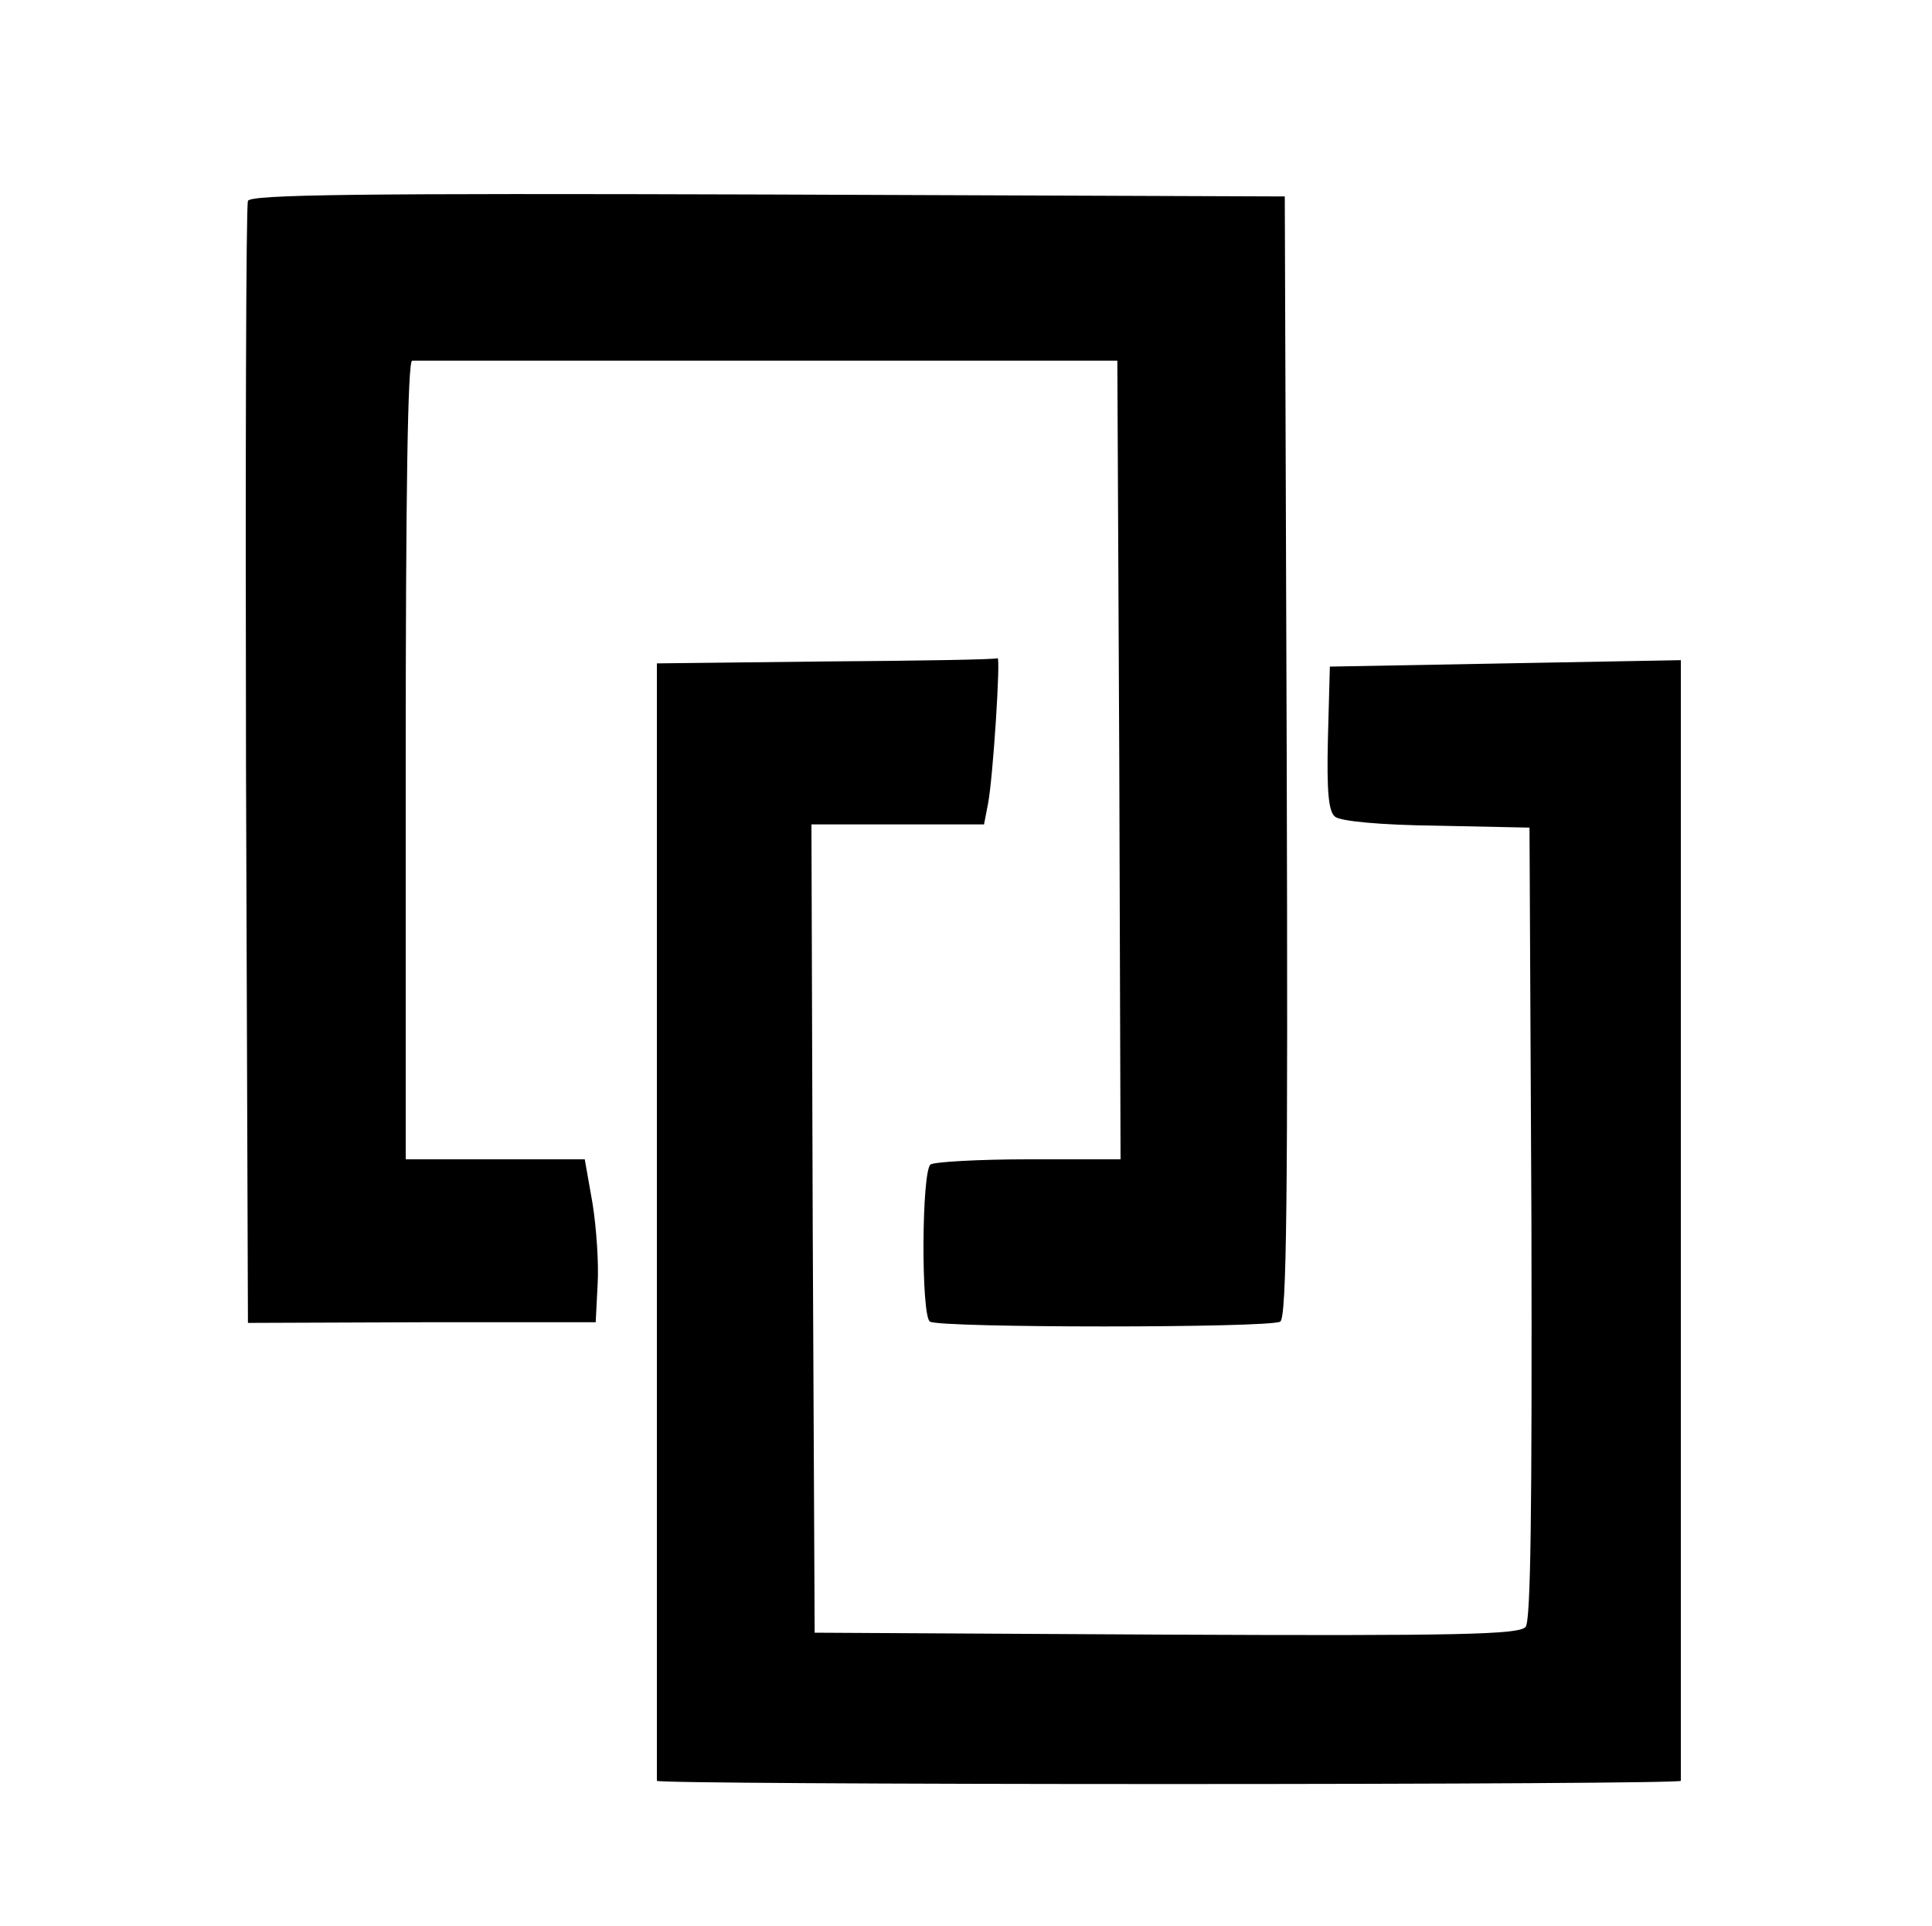
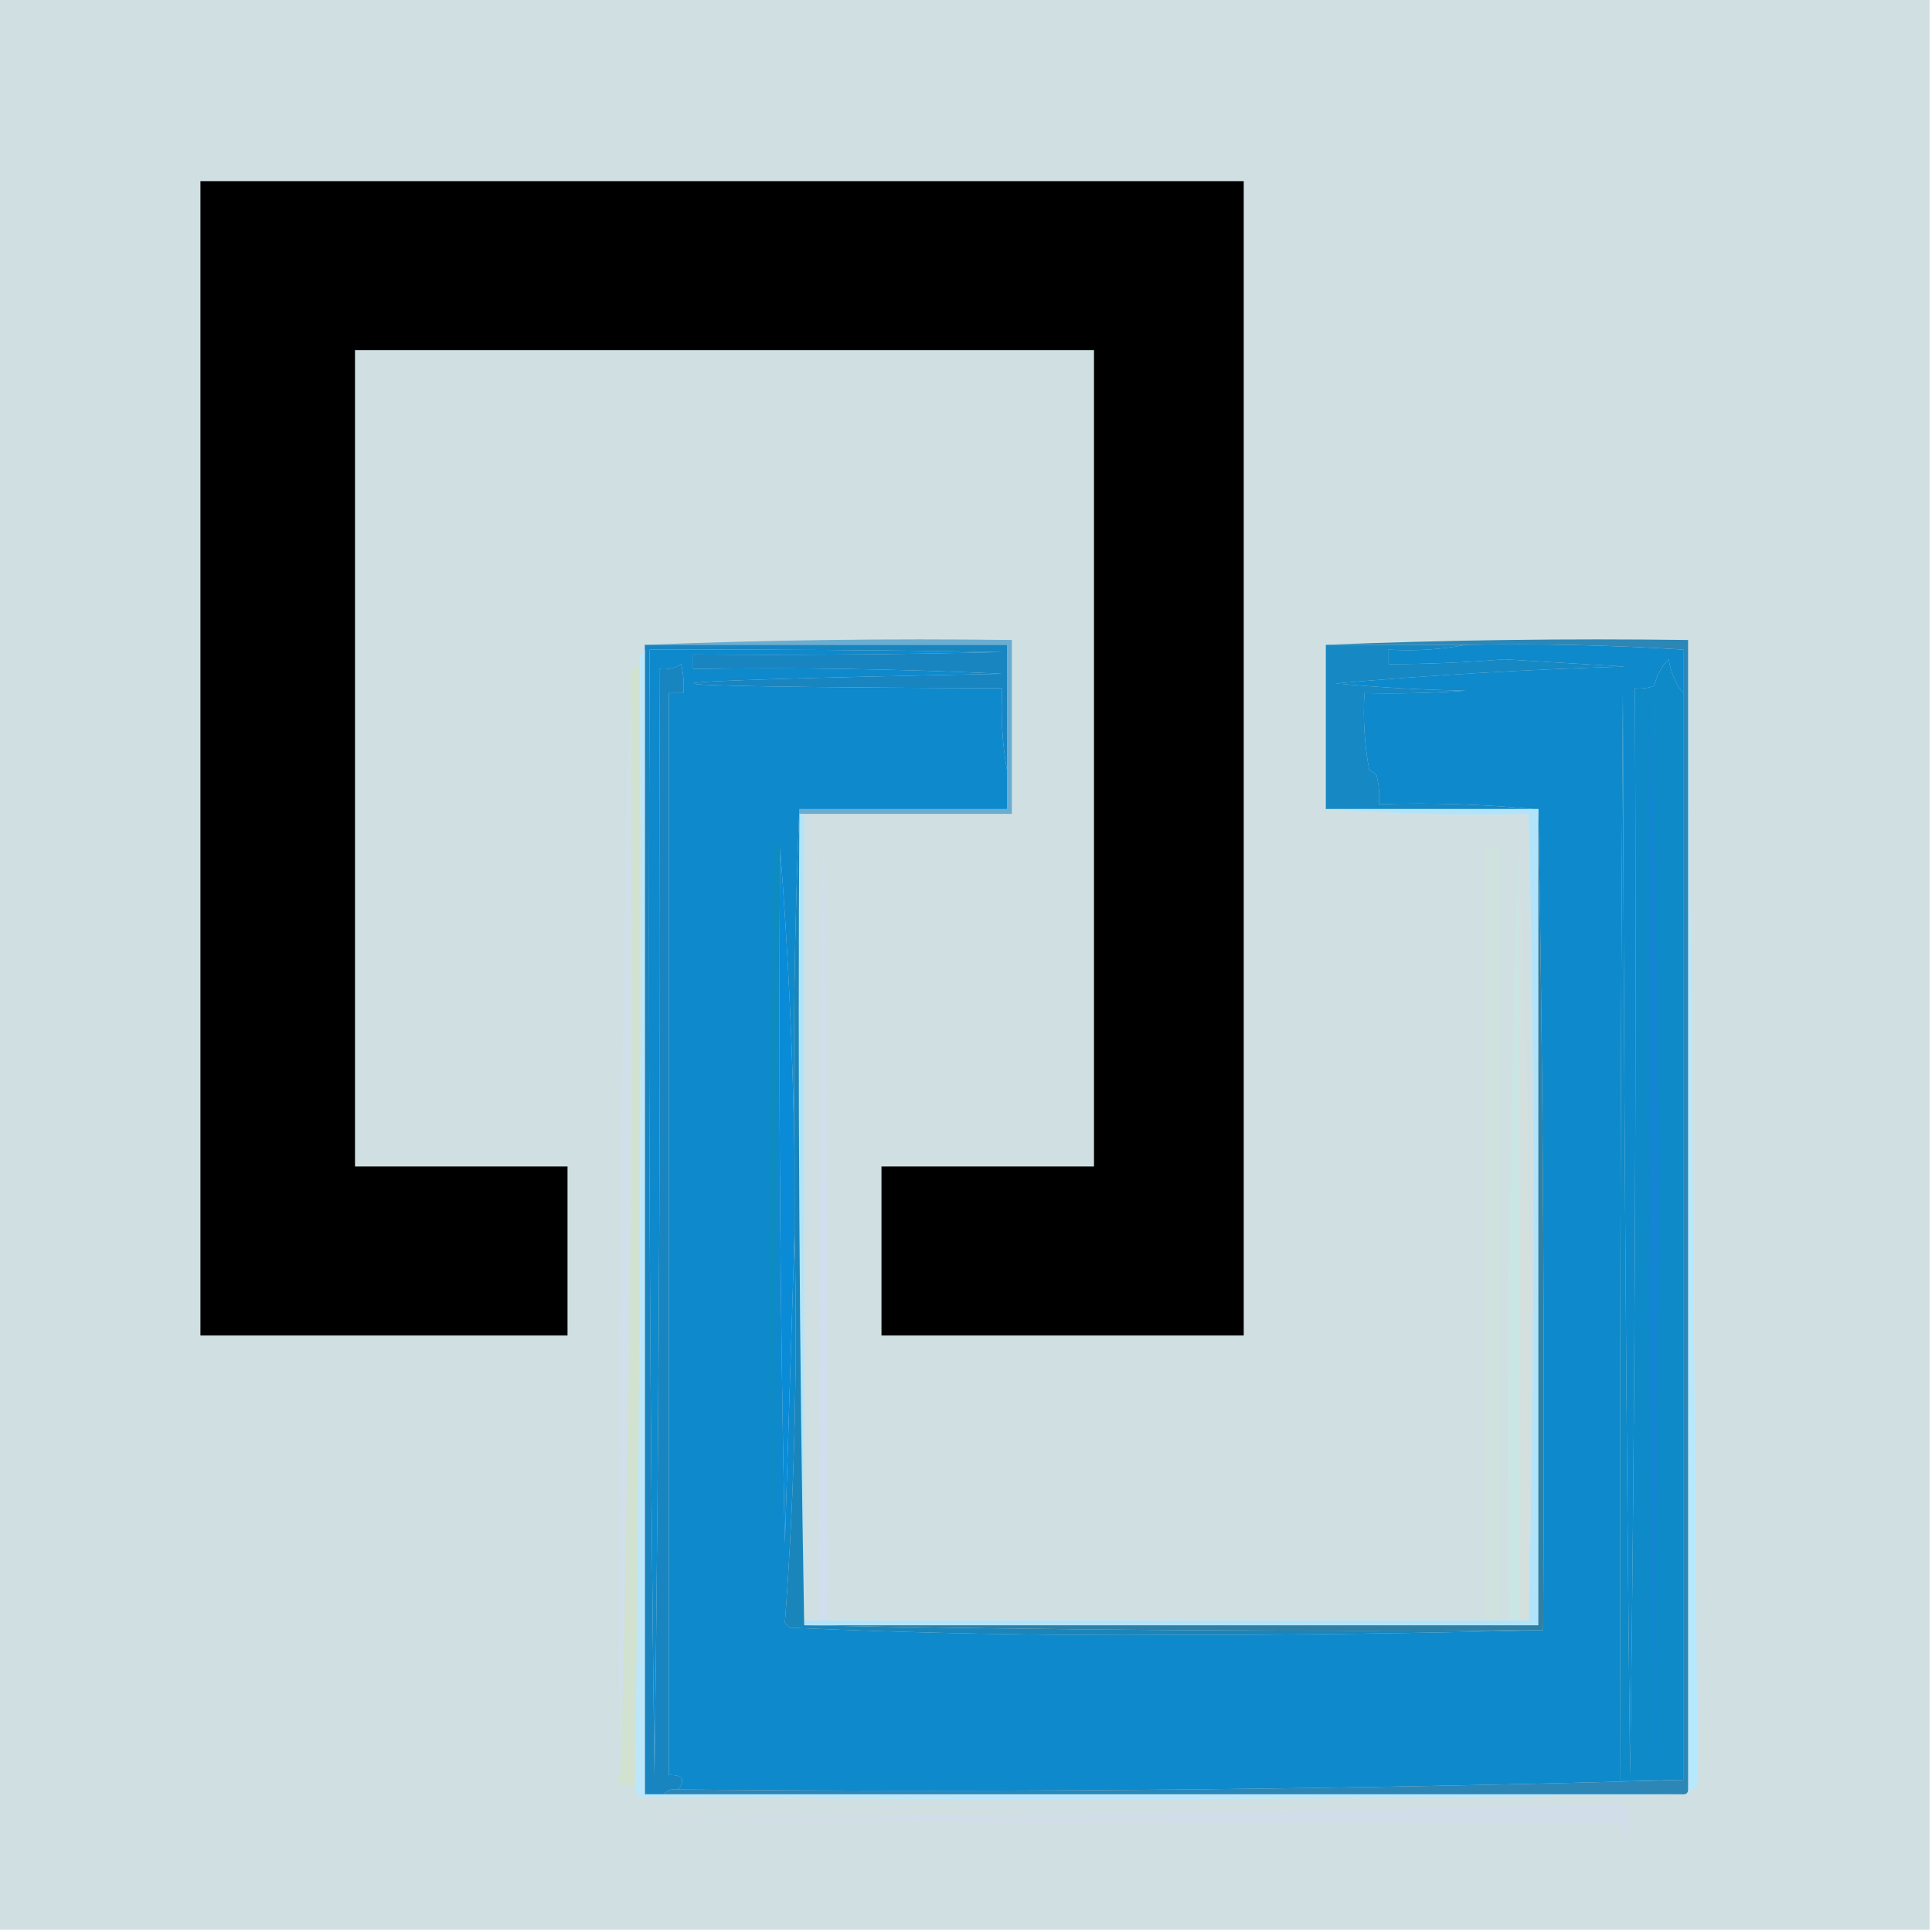
- <svg xmlns="http://www.w3.org/2000/svg" version="1.0" width="300pt" height="299pt" viewBox="0 0 300 299" preserveAspectRatio="xMidYMid meet">
-   <g transform="translate(0,299) scale(0.1,-0.1)" fill="#000000" stroke="none">
-     <path d="M385 2678 c-3 -7 -4 -402 -3 -878 l3 -864 270 1 270 0 3 59 c2 32 -2 89 -8 126 l-12 68 -139 0 -139 0 0 620 c0 407 3 620 10 620 6 0 254 0 553 0 l542 0 3 -620 2 -620 -142 0 c-79 0 -147 -4 -153 -8 -14 -10 -15 -235 -1 -244 15 -10 528 -10 544 0 10 7 12 189 10 878 l-3 869 -803 3 c-637 2 -804 0 -807 -10z" />
-     <path d="M1283 1963 l-263 -3 0 -865 c0 -476 0 -867 0 -870 0 -3 358 -5 795 -5 437 0 795 2 795 5 0 3 0 395 0 873 l0 867 -272 -5 -273 -5 -3 -111 c-2 -84 1 -114 11 -122 8 -7 70 -13 158 -14 l144 -3 3 -614 c1 -447 -1 -617 -9 -627 -10 -12 -105 -14 -558 -12 l-546 3 -3 628 -2 627 134 0 134 0 6 31 c8 40 20 230 15 227 -2 -2 -122 -4 -266 -5z" />
+ <svg xmlns="http://www.w3.org/2000/svg" version="1.1" width="400px" height="400px" style="shape-rendering:geometricPrecision; text-rendering:geometricPrecision; image-rendering:optimizeQuality; fill-rule:evenodd; clip-rule:evenodd">
+   <g>
+     <path style="opacity:1" fill="#d0e0e2" d="M -0.5,-0.5 C 132.833,-0.5 266.167,-0.5 399.5,-0.5C 399.5,132.833 399.5,266.167 399.5,399.5C 266.167,399.5 132.833,399.5 -0.5,399.5C -0.5,266.167 -0.5,132.833 -0.5,-0.5 Z" />
+   </g>
+   <g>
+     <path style="opacity:1" fill="#000000" d="M 41.5,37.5 C 113.5,37.5 185.5,37.5 257.5,37.5C 257.5,117.167 257.5,196.833 257.5,276.5C 232.5,276.5 207.5,276.5 182.5,276.5C 182.5,264.833 182.5,253.167 182.5,241.5C 197.167,241.5 211.833,241.5 226.5,241.5C 226.5,185.167 226.5,128.833 226.5,72.5C 175.5,72.5 124.5,72.5 73.5,72.5C 73.5,128.833 73.5,185.167 73.5,241.5C 88.167,241.5 102.833,241.5 117.5,241.5C 117.5,253.167 117.5,264.833 117.5,276.5C 92.167,276.5 66.833,276.5 41.5,276.5C 41.5,196.833 41.5,117.167 41.5,37.5 Z" />
+   </g>
+   <g>
+     <path style="opacity:1" fill="#6aadd1" d="M 133.5,133.5 C 158.661,132.502 183.995,132.169 209.5,132.5C 209.5,144.5 209.5,156.5 209.5,168.5C 195.167,168.5 180.833,168.5 166.5,168.5C 166.167,168.5 165.833,168.5 165.5,168.5C 165.5,168.167 165.5,167.833 165.5,167.5C 179.833,167.5 194.167,167.5 208.5,167.5C 208.5,164.833 208.5,162.167 208.5,159.5C 208.5,150.833 208.5,142.167 208.5,133.5C 183.5,133.5 158.5,133.5 133.5,133.5 Z" />
+   </g>
+   <g>
+     <path style="opacity:1" fill="#1885c1" d="M 133.5,133.5 C 158.5,133.5 183.5,133.5 208.5,133.5C 208.5,142.167 208.5,150.833 208.5,159.5C 207.511,154.025 207.178,148.358 207.5,142.5C 122.177,142.166 122.177,141.166 207.5,139.5C 186.177,138.5 164.844,138.167 143.5,138.5C 143.5,137.5 143.5,136.5 143.5,135.5C 164.836,135.667 186.169,135.5 207.5,135C 183.075,134.586 158.742,134.419 134.5,134.5C 134.167,212.17 134.5,289.836 135.5,367.5C 136.5,291.17 136.833,214.836 136.5,138.5C 138.144,138.714 139.644,138.38 141,137.5C 141.495,139.473 141.662,141.473 141.5,143.5C 140.5,143.5 139.5,143.5 138.5,143.5C 138.5,218.167 138.5,292.833 138.5,367.5C 141.248,367.402 141.914,368.402 140.5,370.5C 139.209,370.263 138.209,370.596 137.5,371.5C 136.167,371.5 134.833,371.5 133.5,371.5C 133.5,292.5 133.5,213.5 133.5,134.5C 133.5,134.167 133.5,133.833 133.5,133.5 Z" />
+   </g>
+   <g>
+     <path style="opacity:1" fill="#0e89cc" d="M 303.5,133.5 C 318.529,133.232 333.529,133.566 348.5,134.5C 348.5,137.5 348.5,140.5 348.5,143.5C 346.938,141.628 345.938,139.295 345.5,136.5C 343.988,137.991 342.988,139.824 342.5,142C 341.207,142.49 339.873,142.657 338.5,142.5C 338.833,217.503 338.5,292.503 337.5,367.5C 336.667,292.836 336.167,218.169 336,143.5C 335.5,218.499 335.333,293.499 335.5,368.5C 339.833,368.5 344.167,368.5 348.5,368.5C 279.508,370.497 210.175,371.163 140.5,370.5C 141.914,368.402 141.248,367.402 138.5,367.5C 138.5,292.833 138.5,218.167 138.5,143.5C 139.5,143.5 140.5,143.5 141.5,143.5C 141.662,141.473 141.495,139.473 141,137.5C 139.644,138.38 138.144,138.714 136.5,138.5C 136.833,214.836 136.5,291.17 135.5,367.5C 134.5,289.836 134.167,212.17 134.5,134.5C 158.742,134.419 183.075,134.586 207.5,135C 186.169,135.5 164.836,135.667 143.5,135.5C 143.5,136.5 143.5,137.5 143.5,138.5C 164.844,138.167 186.177,138.5 207.5,139.5C 122.177,141.166 122.177,142.166 207.5,142.5C 207.178,148.358 207.511,154.025 208.5,159.5C 208.5,162.167 208.5,164.833 208.5,167.5C 194.167,167.5 179.833,167.5 165.5,167.5C 164.502,191.328 164.169,215.328 164.5,239.5C 164.163,217.98 163.163,196.647 161.5,175.5C 161.167,223.505 161.5,271.505 162.5,319.5C 163.167,298.004 163.833,276.671 164.5,255.5C 165.153,282.56 164.486,309.393 162.5,336C 162.833,336.333 163.167,336.667 163.5,337C 189.748,338.158 216.082,338.658 242.5,338.5C 268.336,338.5 294.002,338.167 319.5,337.5C 319.832,280.664 319.499,223.998 318.5,167.5C 318.167,167.5 317.833,167.5 317.5,167.5C 307.013,166.506 296.346,166.172 285.5,166.5C 285.662,164.473 285.495,162.473 285,160.5C 284.586,160.043 284.086,159.709 283.5,159.5C 282.505,154.208 282.172,148.875 282.5,143.5C 289.508,143.666 296.508,143.5 303.5,143C 294.482,142.832 285.482,142.332 276.5,141.5C 296.468,139.76 316.468,138.593 336.5,138C 328.165,137.52 319.832,137.02 311.5,136.5C 303.512,137.166 295.512,137.499 287.5,137.5C 287.5,136.5 287.5,135.5 287.5,134.5C 293.026,134.821 298.36,134.488 303.5,133.5 Z" />
+   </g>
+   <g>
+     <path style="opacity:1" fill="#1688c4" d="M 274.5,133.5 C 284.167,133.5 293.833,133.5 303.5,133.5C 298.36,134.488 293.026,134.821 287.5,134.5C 287.5,135.5 287.5,136.5 287.5,137.5C 295.512,137.499 303.512,137.166 311.5,136.5C 319.832,137.02 328.165,137.52 336.5,138C 316.468,138.593 296.468,139.76 276.5,141.5C 285.482,142.332 294.482,142.832 303.5,143C 296.508,143.5 289.508,143.666 282.5,143.5C 282.172,148.875 282.505,154.208 283.5,159.5C 284.086,159.709 284.586,160.043 285,160.5C 285.495,162.473 285.662,164.473 285.5,166.5C 296.346,166.172 307.013,166.506 317.5,167.5C 303.167,167.5 288.833,167.5 274.5,167.5C 274.5,156.167 274.5,144.833 274.5,133.5 Z" />
+   </g>
+   <g>
+     <path style="opacity:1" fill="#0d8ac7" d="M 348.5,143.5 C 348.5,218.5 348.5,293.5 348.5,368.5C 344.167,368.5 339.833,368.5 335.5,368.5C 335.333,293.499 335.5,218.499 336,143.5C 336.167,218.169 336.667,292.836 337.5,367.5C 338.5,292.503 338.833,217.503 338.5,142.5C 339.873,142.657 341.207,142.49 342.5,142C 342.988,139.824 343.988,137.991 345.5,136.5C 345.938,139.295 346.938,141.628 348.5,143.5 Z" />
+   </g>
+   <g>
+     <path style="opacity:1" fill="#1385d3" d="M 341.5,143.5 C 342.833,180.494 343.5,217.827 343.5,255.5C 343.167,292.833 342.833,330.167 342.5,367.5C 341.5,292.836 341.167,218.17 341.5,143.5 Z" />
+   </g>
+   <g>
+     <path style="opacity:1" fill="#b6e9fe" d="M 349.5,132.5 C 350.169,211.373 350.836,290.373 351.5,369.5C 351.043,370.298 350.376,370.631 349.5,370.5C 349.5,291.167 349.5,211.833 349.5,132.5 Z" />
+   </g>
+   <g>
+     <path style="opacity:1" fill="#0d8cbe" d="M 161.5,175.5 C 160.667,223.332 160.167,271.332 160,319.5C 159.167,271.163 159.333,222.83 160.5,174.5C 161.107,174.624 161.44,174.957 161.5,175.5 Z" />
+   </g>
+   <g>
+     <path style="opacity:1" fill="#098bd7" d="M 161.5,175.5 C 163.163,196.647 164.163,217.98 164.5,239.5C 164.5,244.833 164.5,250.167 164.5,255.5C 163.833,276.671 163.167,298.004 162.5,319.5C 161.5,271.505 161.167,223.505 161.5,175.5 Z" />
+   </g>
+   <g>
+     <path style="opacity:1" fill="#d1dfea" d="M 130.5,141.5 C 131.164,217.174 130.497,292.507 128.5,367.5C 127.836,291.826 128.503,216.493 130.5,141.5 Z" />
+   </g>
+   <g>
+     <path style="opacity:1" fill="#d2e2d1" d="M 132.5,137.5 C 132.827,214.874 132.494,292.208 131.5,369.5C 130.022,369.762 128.689,369.429 127.5,368.5C 127.624,367.893 127.957,367.56 128.5,367.5C 130.497,292.507 131.164,217.174 130.5,141.5C 130.157,139.517 130.824,138.183 132.5,137.5 Z" />
+   </g>
+   <g>
+     <path style="opacity:1" fill="#b1e4fb" d="M 274.5,167.5 C 288.833,167.5 303.167,167.5 317.5,167.5C 317.833,167.5 318.167,167.5 318.5,167.5C 318.5,223.833 318.5,280.167 318.5,336.5C 267.833,336.5 217.167,336.5 166.5,336.5C 165.501,280.669 165.168,224.669 165.5,168.5C 165.833,168.5 166.167,168.5 166.5,168.5C 166.5,224.167 166.5,279.833 166.5,335.5C 167.5,335.5 168.5,335.5 169.5,335.5C 170.167,335.5 170.833,335.5 171.5,335.5C 216.833,335.5 262.167,335.5 307.5,335.5C 308.5,335.5 309.5,335.5 310.5,335.5C 311.167,335.5 311.833,335.5 312.5,335.5C 313.167,335.5 313.833,335.5 314.5,335.5C 315.167,335.5 315.833,335.5 316.5,335.5C 317.819,279.98 317.819,224.313 316.5,168.5C 302.323,168.829 288.323,168.496 274.5,167.5 Z" />
+   </g>
+   <g>
+     <path style="opacity:1" fill="#d0deee" d="M 171.5,335.5 C 170.833,335.5 170.167,335.5 169.5,335.5C 170.167,122.167 170.833,122.167 171.5,335.5 Z" />
+   </g>
+   <g>
+     <path style="opacity:1" fill="#d4e0dd" d="M 314.5,175.5 C 316.496,228.49 317.162,281.823 316.5,335.5C 315.833,335.5 315.167,335.5 314.5,335.5C 314.5,282.167 314.5,228.833 314.5,175.5 Z" />
+   </g>
+   <g>
+     <path style="opacity:1" fill="#c9e6e5" d="M 314.5,175.5 C 314.5,228.833 314.5,282.167 314.5,335.5C 313.833,335.5 313.167,335.5 312.5,335.5C 311.838,281.823 312.504,228.49 314.5,175.5 Z" />
+   </g>
+   <g>
+     <path style="opacity:1" fill="#cfe2dd" d="M 310.5,335.5 C 309.5,335.5 308.5,335.5 307.5,335.5C 307.5,282.167 307.5,228.833 307.5,175.5C 308.5,175.5 309.5,175.5 310.5,175.5C 310.5,228.833 310.5,282.167 310.5,335.5 Z" />
+   </g>
+   <g>
+     <path style="opacity:1" fill="#2e80a6" d="M 318.5,167.5 C 319.499,223.998 319.832,280.664 319.5,337.5C 268.331,337.832 217.331,337.499 166.5,336.5C 217.167,336.5 267.833,336.5 318.5,336.5C 318.5,280.167 318.5,223.833 318.5,167.5 Z" />
+   </g>
+   <g>
+     <path style="opacity:1" fill="#1a85bb" d="M 165.5,167.5 C 165.5,167.833 165.5,168.167 165.5,168.5C 165.168,224.669 165.501,280.669 166.5,336.5C 217.331,337.499 268.331,337.832 319.5,337.5C 294.002,338.167 268.336,338.5 242.5,338.5C 216.082,338.658 189.748,338.158 163.5,337C 163.167,336.667 162.833,336.333 162.5,336C 164.486,309.393 165.153,282.56 164.5,255.5C 164.5,250.167 164.5,244.833 164.5,239.5C 164.169,215.328 164.502,191.328 165.5,167.5 Z" />
+   </g>
+   <g>
+     <path style="opacity:1" fill="#2c87b7" d="M 274.5,133.5 C 299.328,132.502 324.328,132.169 349.5,132.5C 349.5,211.833 349.5,291.167 349.5,370.5C 349.5,371.167 349.167,371.5 348.5,371.5C 278.167,371.5 207.833,371.5 137.5,371.5C 138.209,370.596 139.209,370.263 140.5,370.5C 210.175,371.163 279.508,370.497 348.5,368.5C 348.5,293.5 348.5,218.5 348.5,143.5C 348.5,140.5 348.5,137.5 348.5,134.5C 333.529,133.566 318.529,133.232 303.5,133.5C 293.833,133.5 284.167,133.5 274.5,133.5 Z" />
+   </g>
+   <g>
+     <path style="opacity:1" fill="#bce7fb" d="M 133.5,134.5 C 133.5,213.5 133.5,292.5 133.5,371.5C 134.833,371.5 136.167,371.5 137.5,371.5C 207.833,371.5 278.167,371.5 348.5,371.5C 276.668,372.666 204.668,372.832 132.5,372C 131.748,371.329 131.414,370.496 131.5,369.5C 132.494,292.208 132.827,214.874 132.5,137.5C 132.263,136.209 132.596,135.209 133.5,134.5 Z" />
+   </g>
+   <g>
+     <path style="opacity:1" fill="#d2ddea" d="M 335.5,373.5 C 336.725,374.152 337.392,375.319 337.5,377C 336.941,381.277 336.274,381.444 335.5,377.5C 266.163,377.833 196.83,377.5 127.5,376.5C 197.171,376.165 266.505,375.165 335.5,373.5 Z" />
  </g>
</svg>
